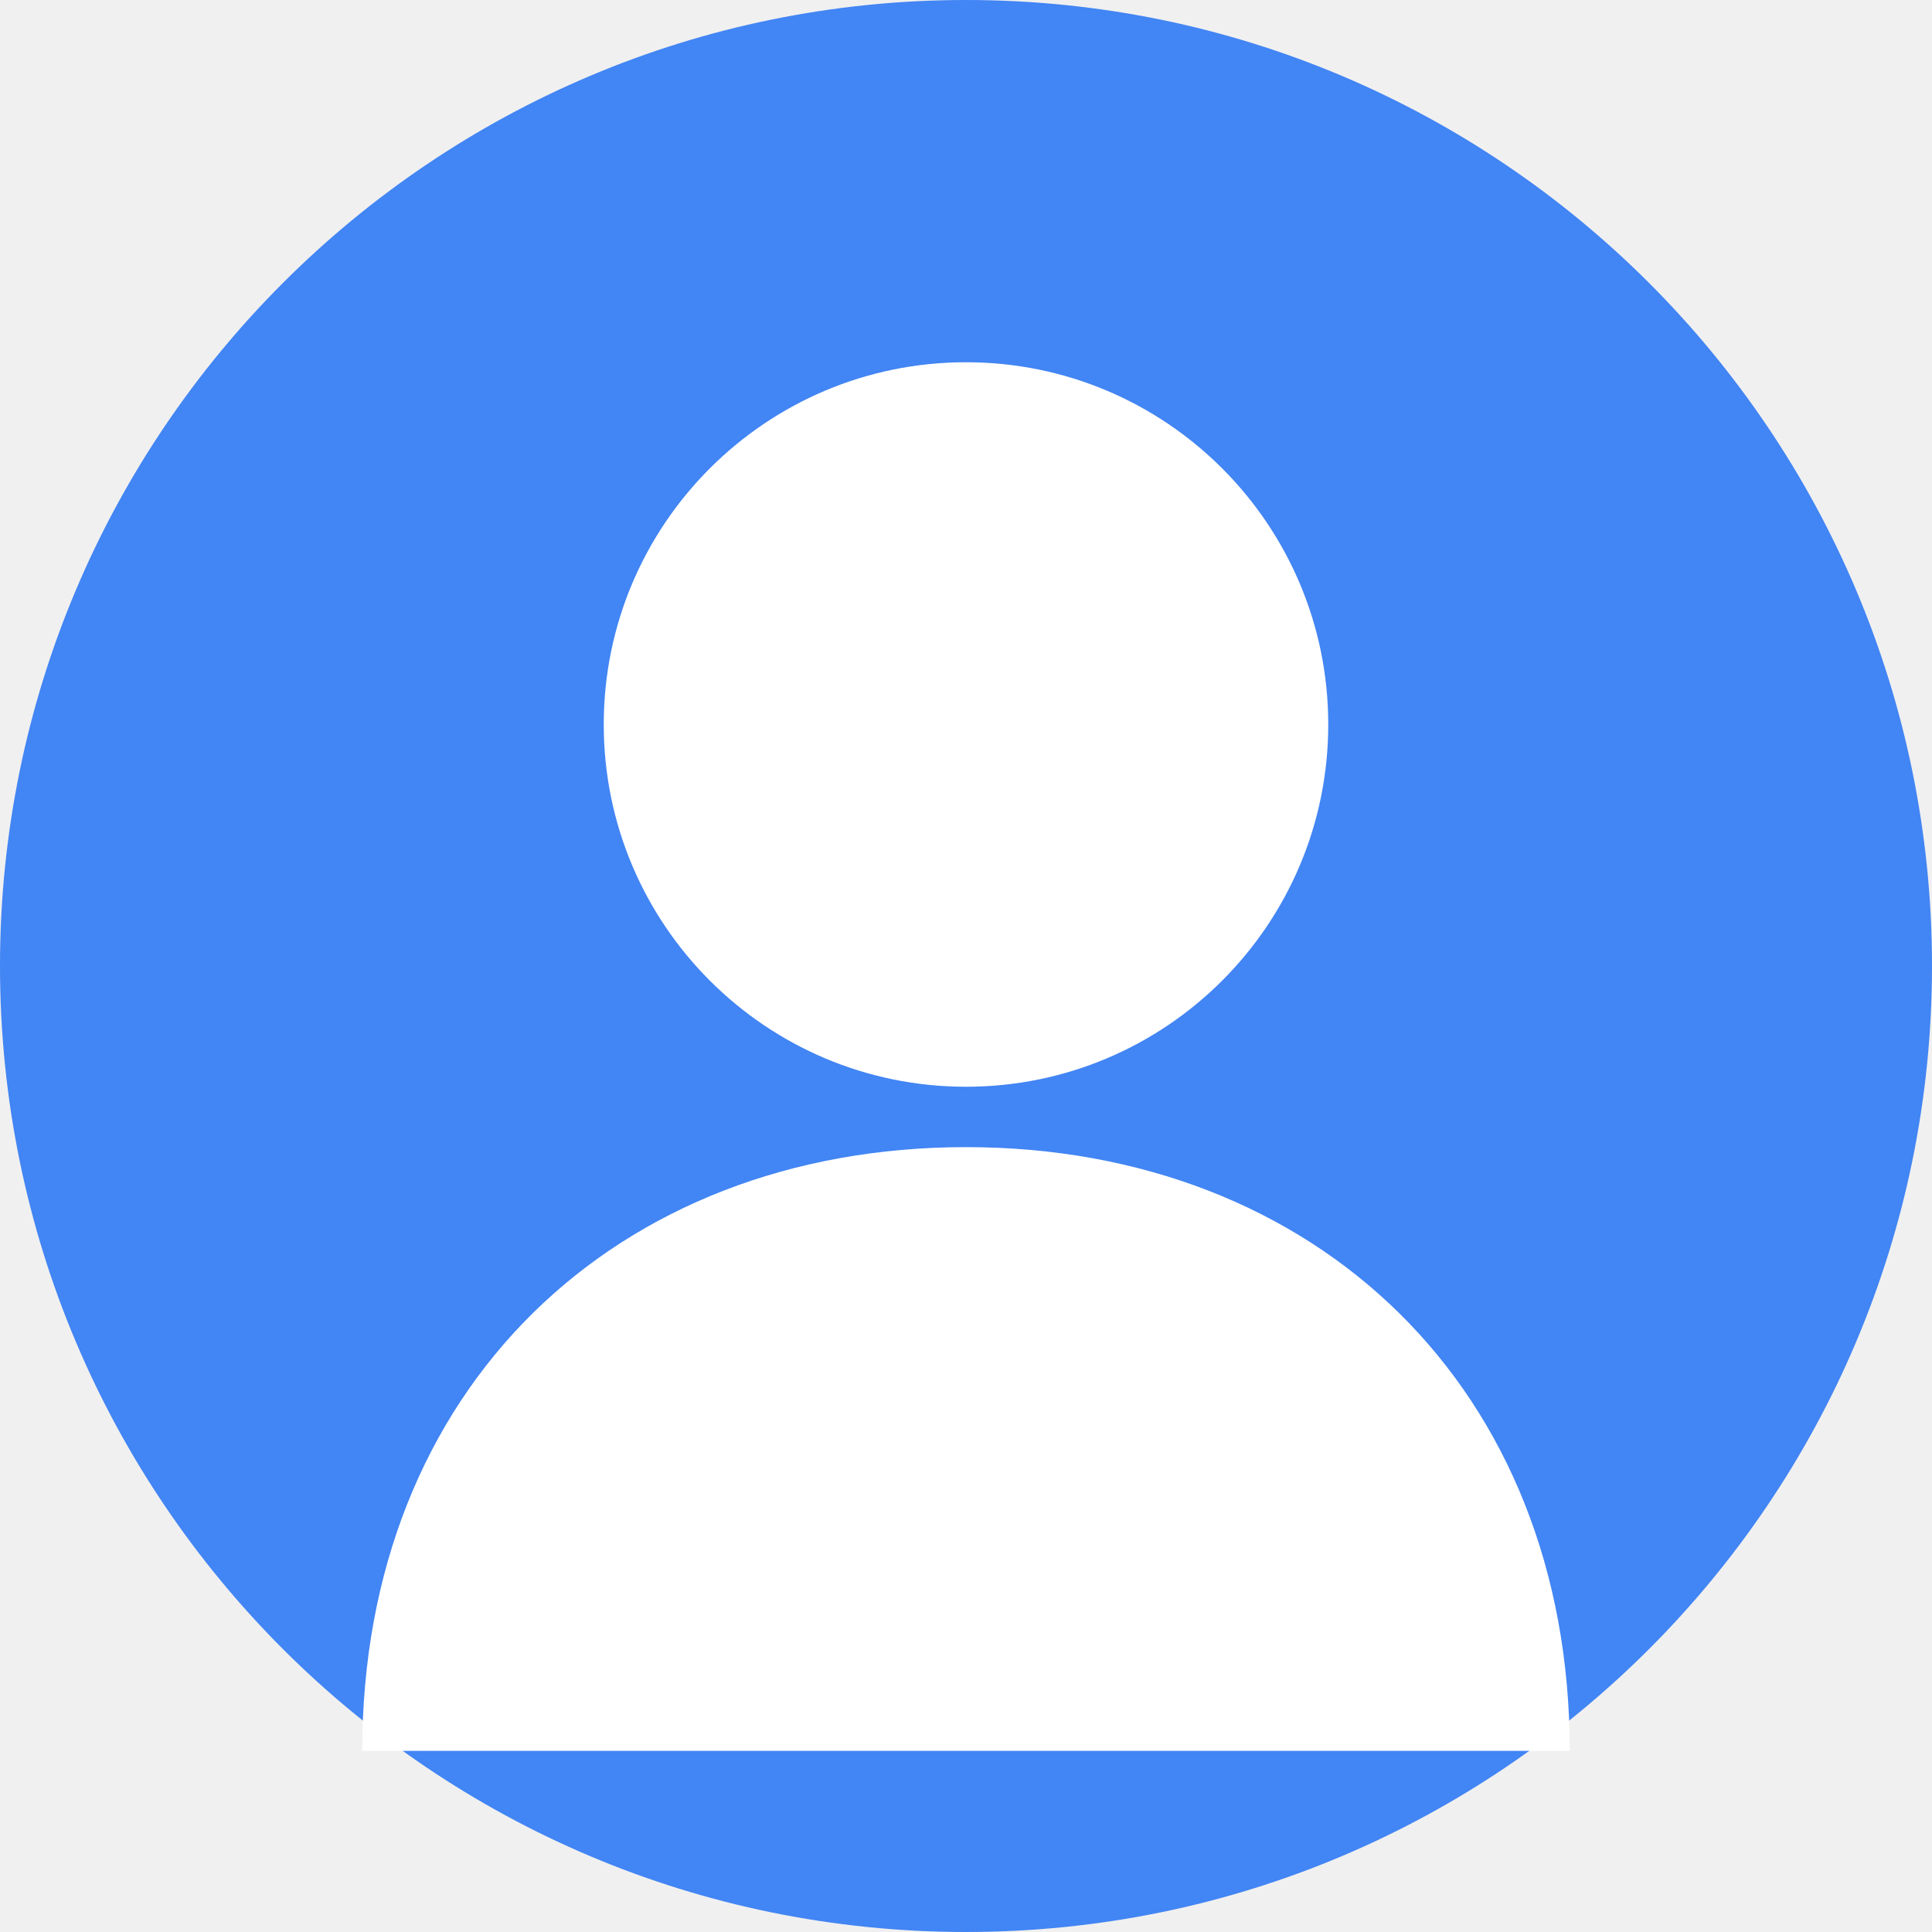
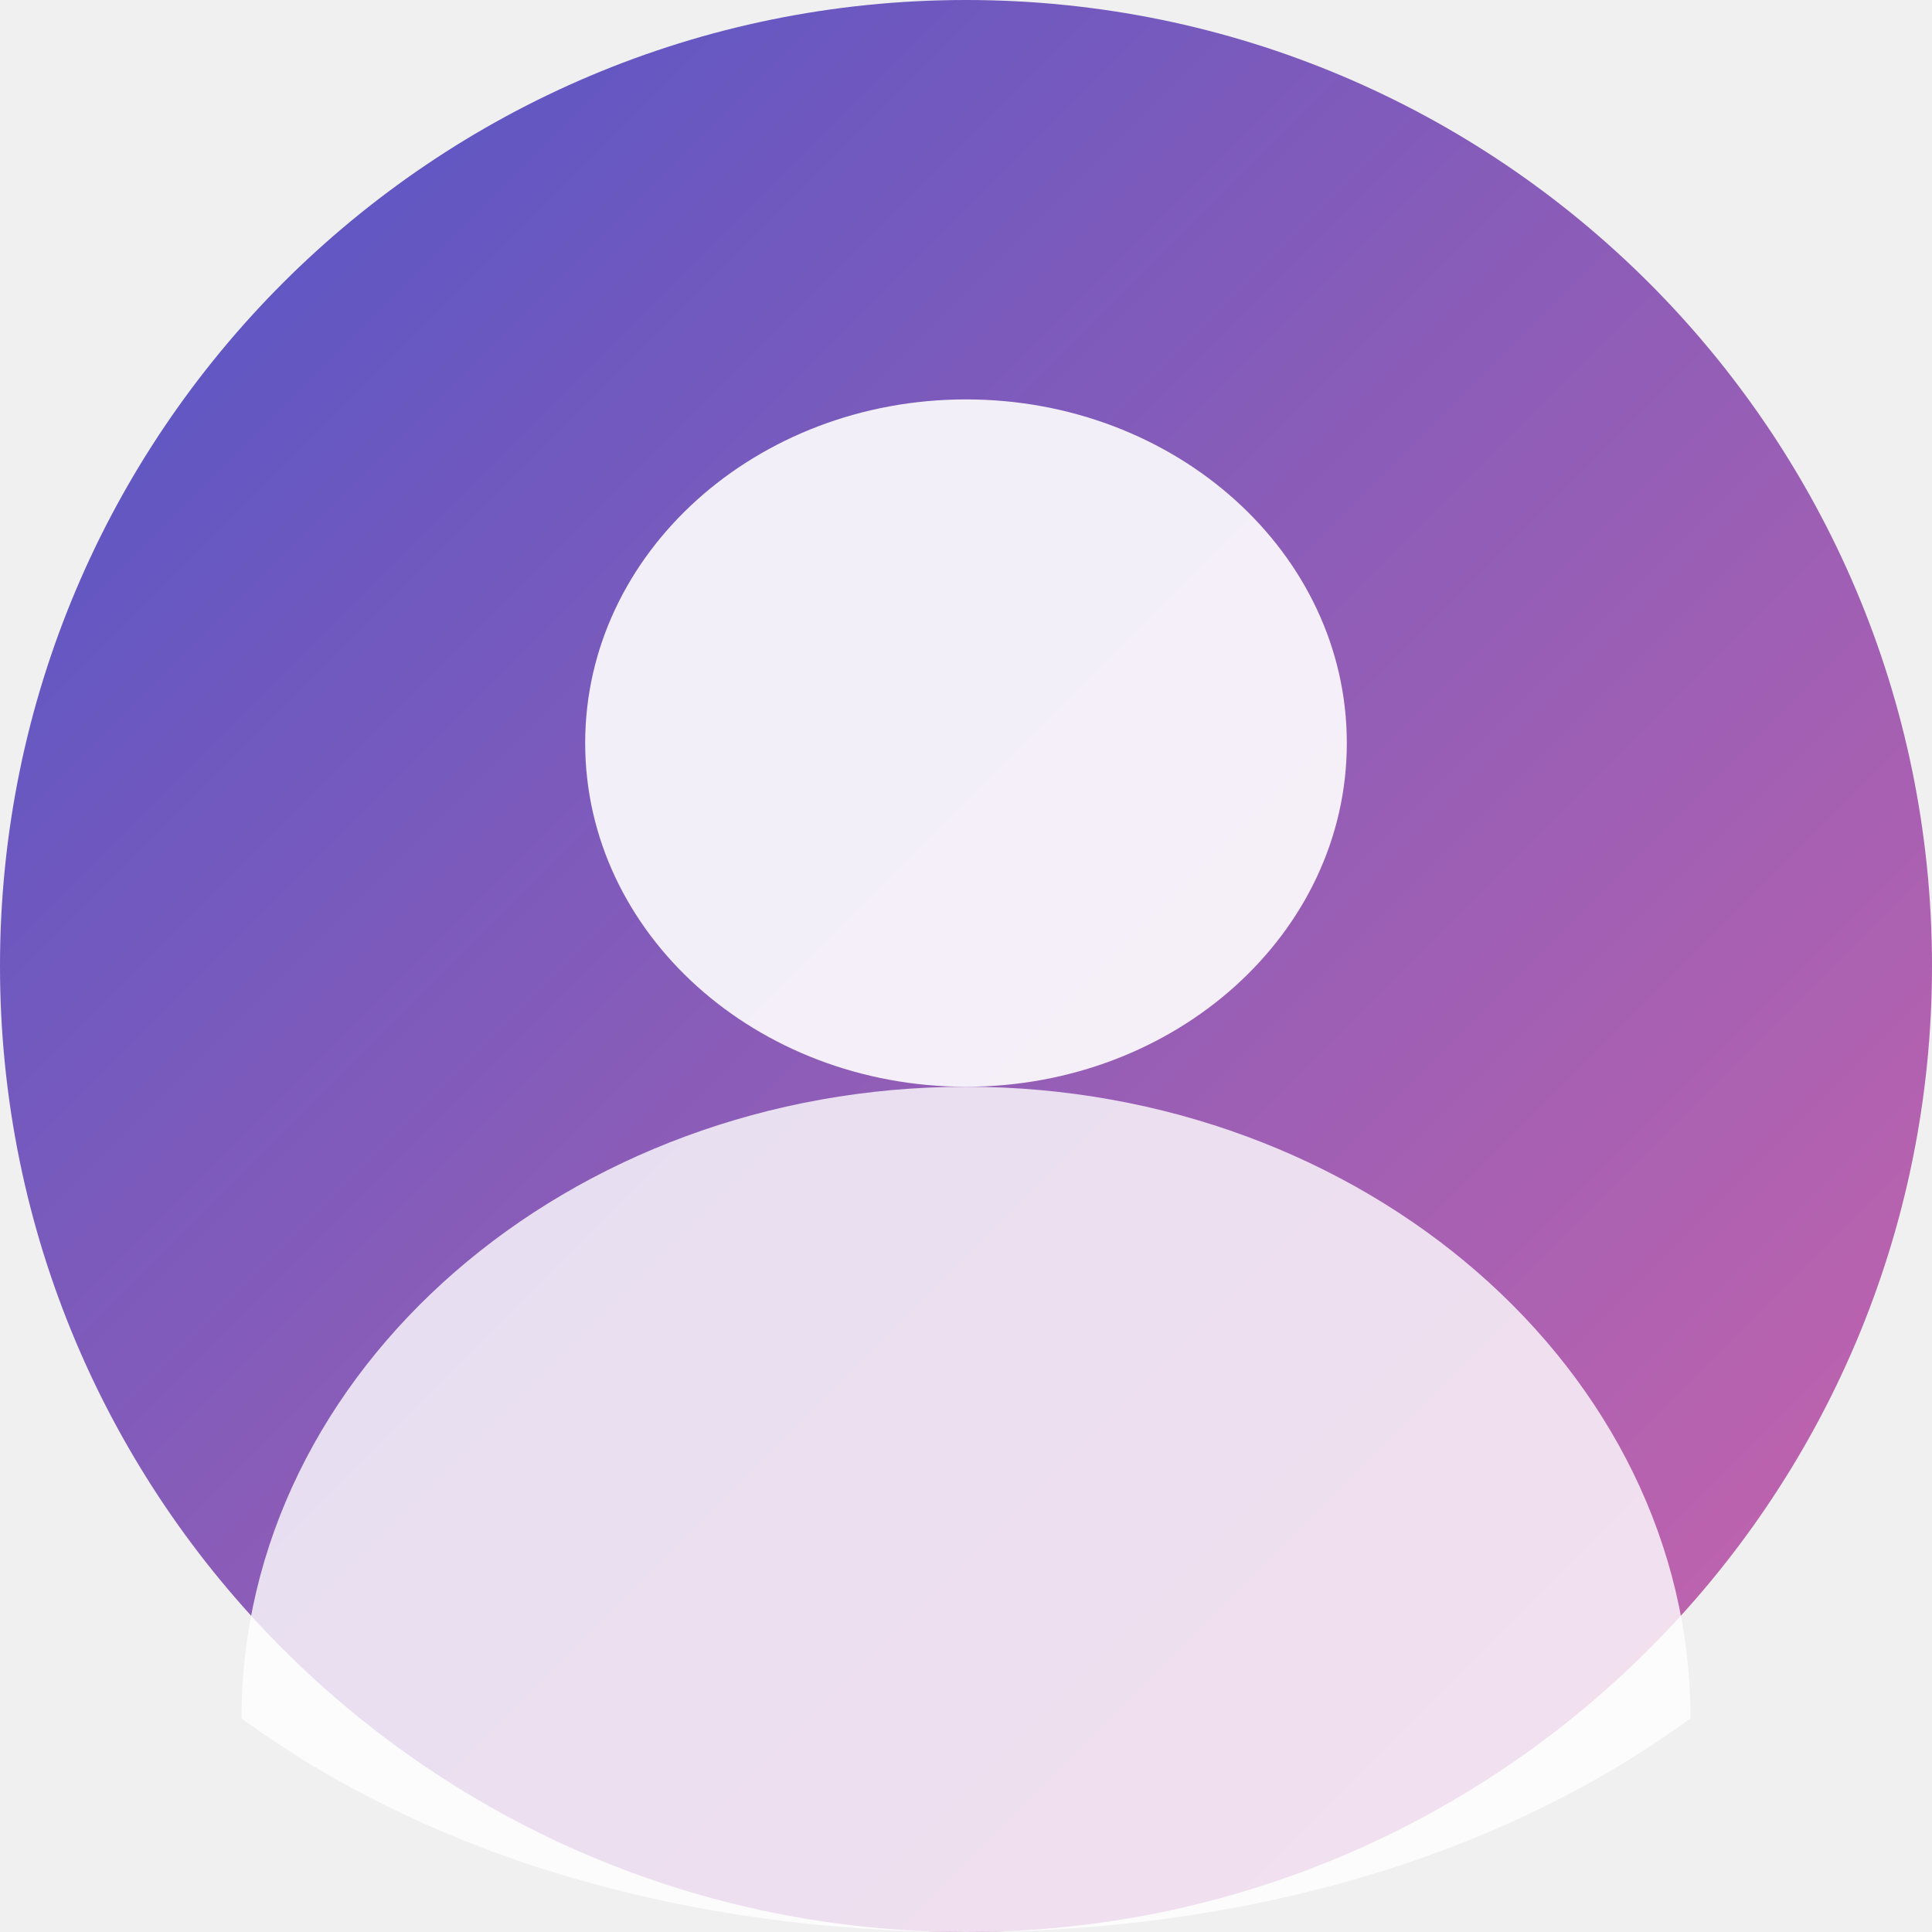
- <svg xmlns="http://www.w3.org/2000/svg" width="160" height="160" viewBox="0 0 160 160">
-   <circle cx="80" cy="80" r="80" fill="#4285f4" />
-   <g fill="#ffffff">
-     <circle cx="80" cy="60" r="30" />
-     <path d="M80,95 C51,95 30,115 30,145 L130,145 C130,115 109,95 80,95 Z" />
+ <svg xmlns="http://www.w3.org/2000/svg" width="160px" height="160px" viewBox="0 0 160 160" version="1.1">
+   <defs>
+     <linearGradient x1="0%" y1="0%" x2="100%" y2="100%" id="profileGradient">
+       <stop stop-color="#4E54C8" offset="0%" />
+       <stop stop-color="#8F5DB7" offset="50%" />
+       <stop stop-color="#CF65AA" offset="100%" />
+     </linearGradient>
+   </defs>
+   <g stroke="none" stroke-width="1" fill="none" fill-rule="evenodd">
+     <circle fill="url(#profileGradient)" cx="80" cy="80" r="80" />
+     <path d="M80,90 C97.346,90 111.538,77.308 111.538,61.538 C111.538,45.769 97.346,33.077 80,33.077 C62.654,33.077 48.462,45.769 48.462,61.538 C48.462,77.308 62.654,90 80,90 Z" fill="#FFFFFF" opacity="0.9" />
+     <path d="M80,90 C47.115,90 20,113.462 20,142.308 C35.769,153.846 56.923,160 80,160 C103.077,160 124.231,153.846 140,142.308 C140,113.462 112.885,90 80,90 Z" fill="#FFFFFF" opacity="0.8" />
  </g>
</svg>
